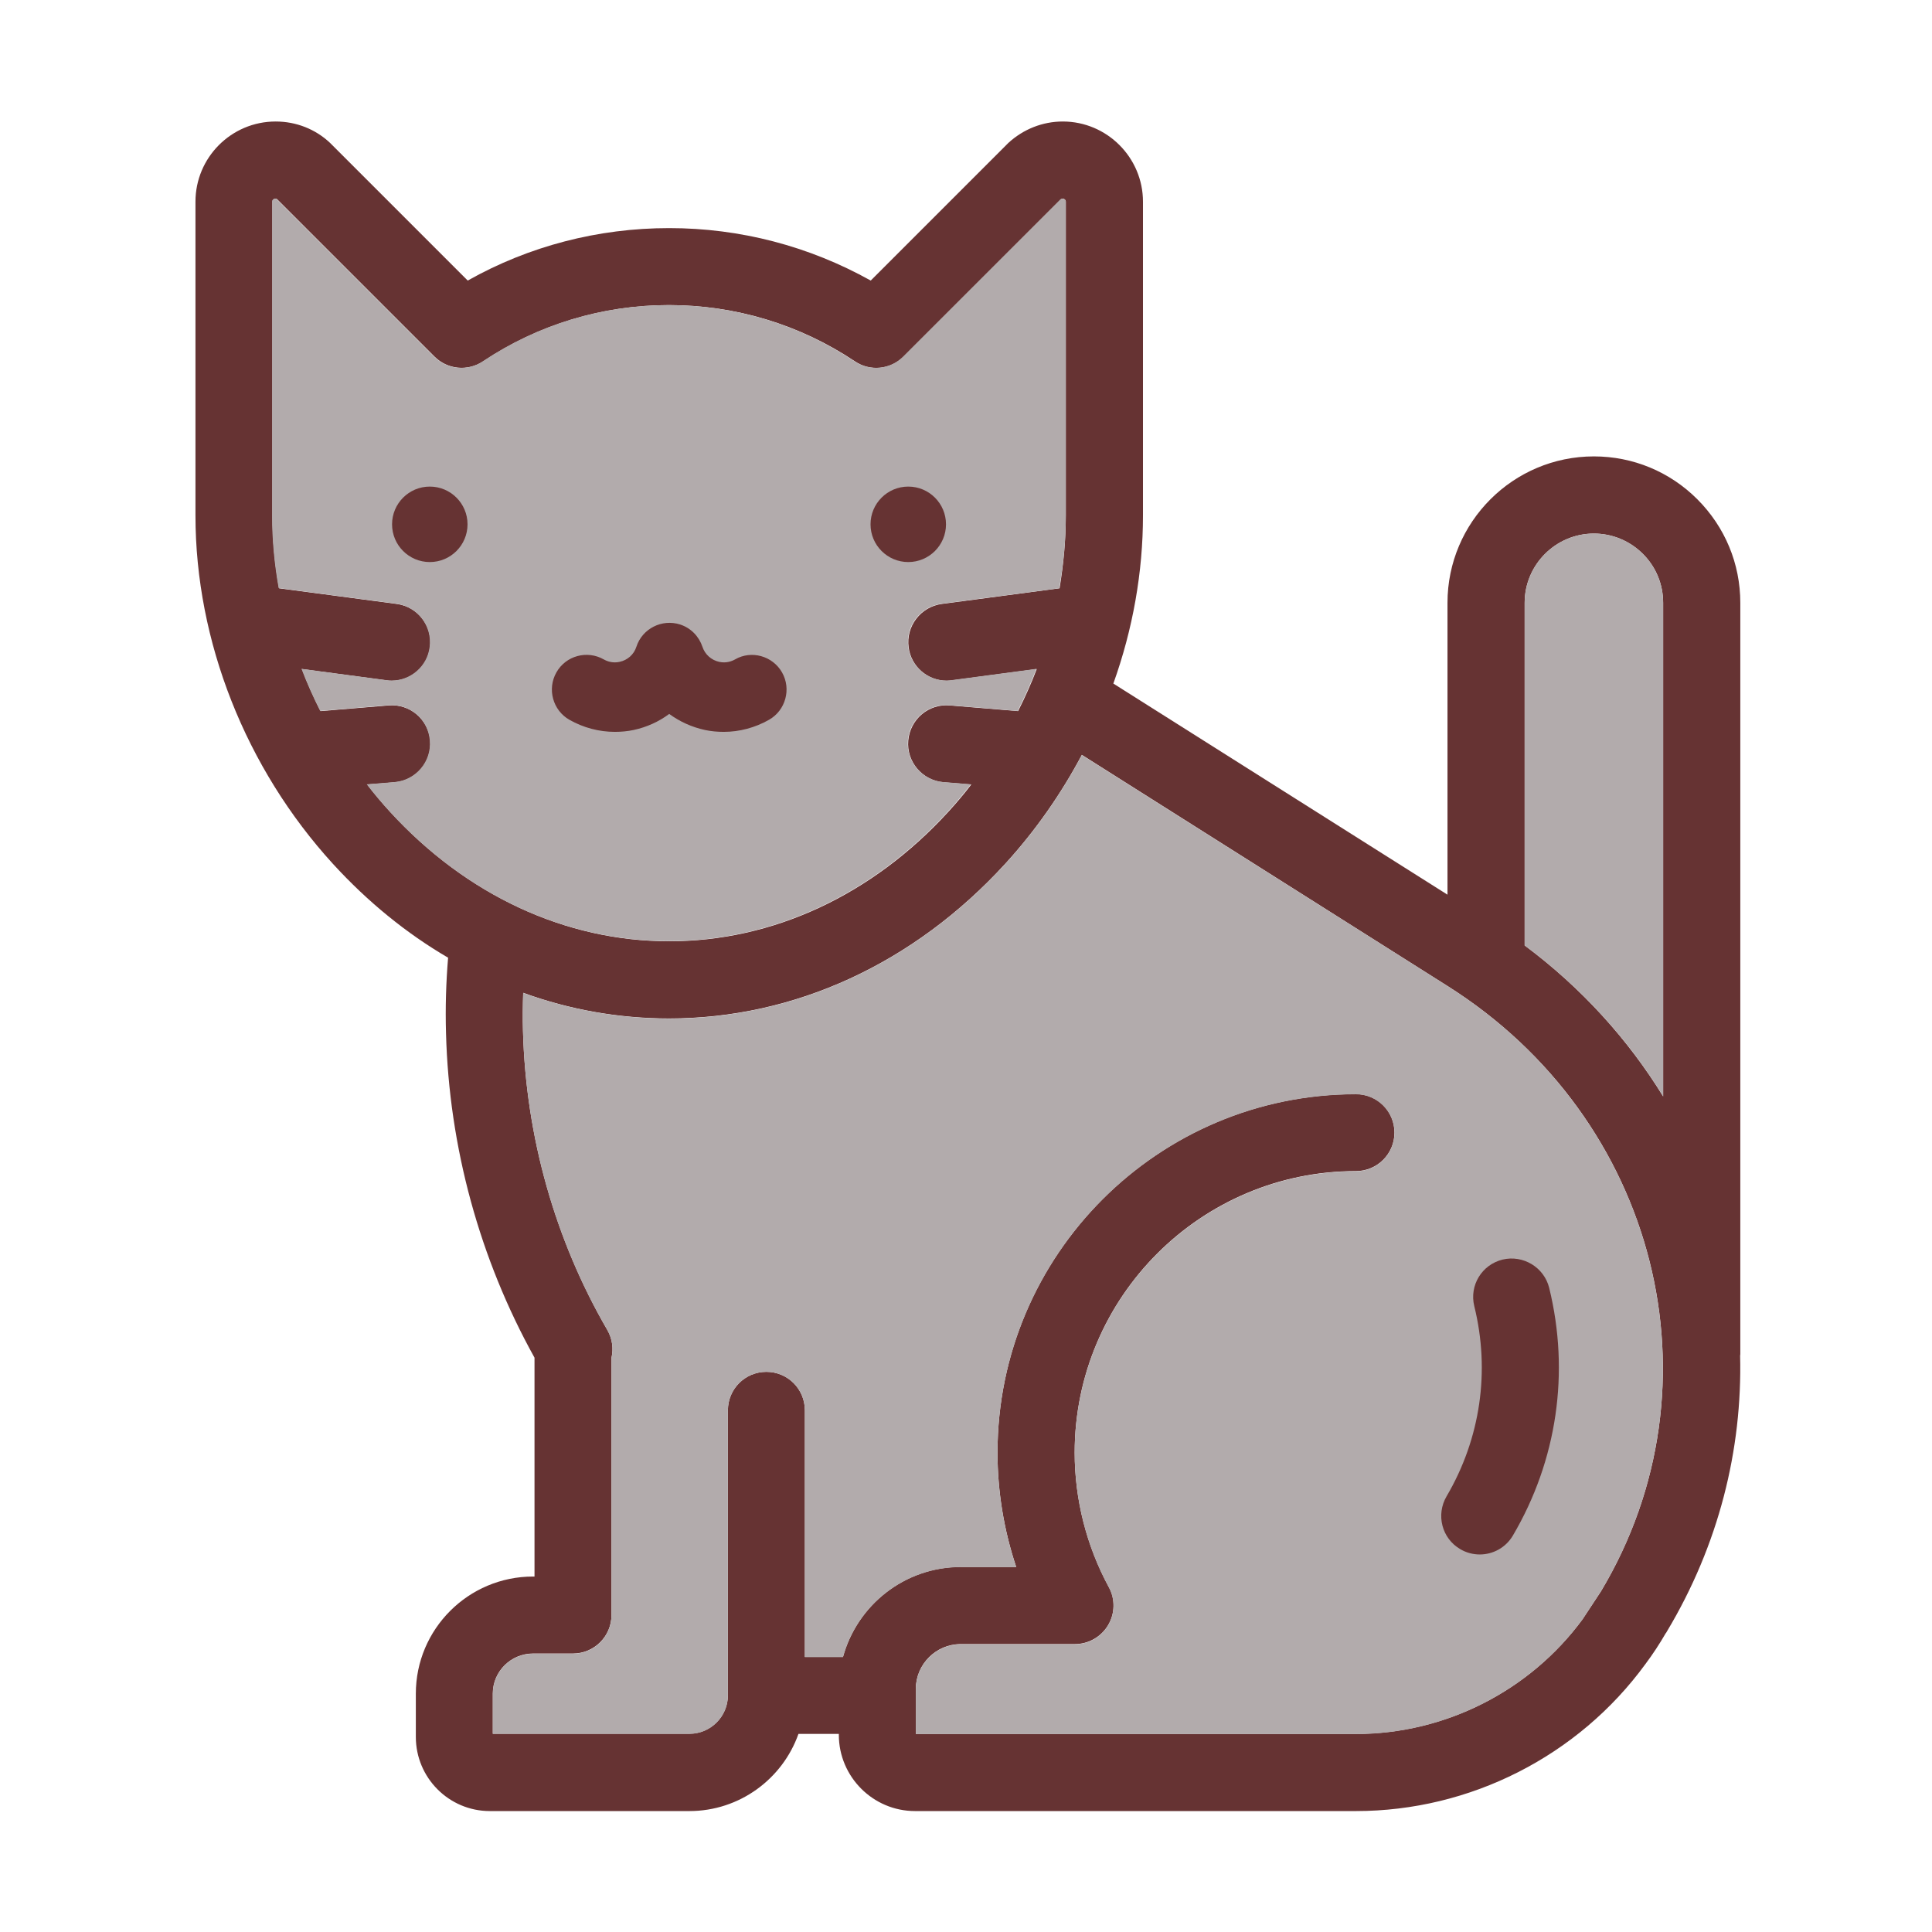
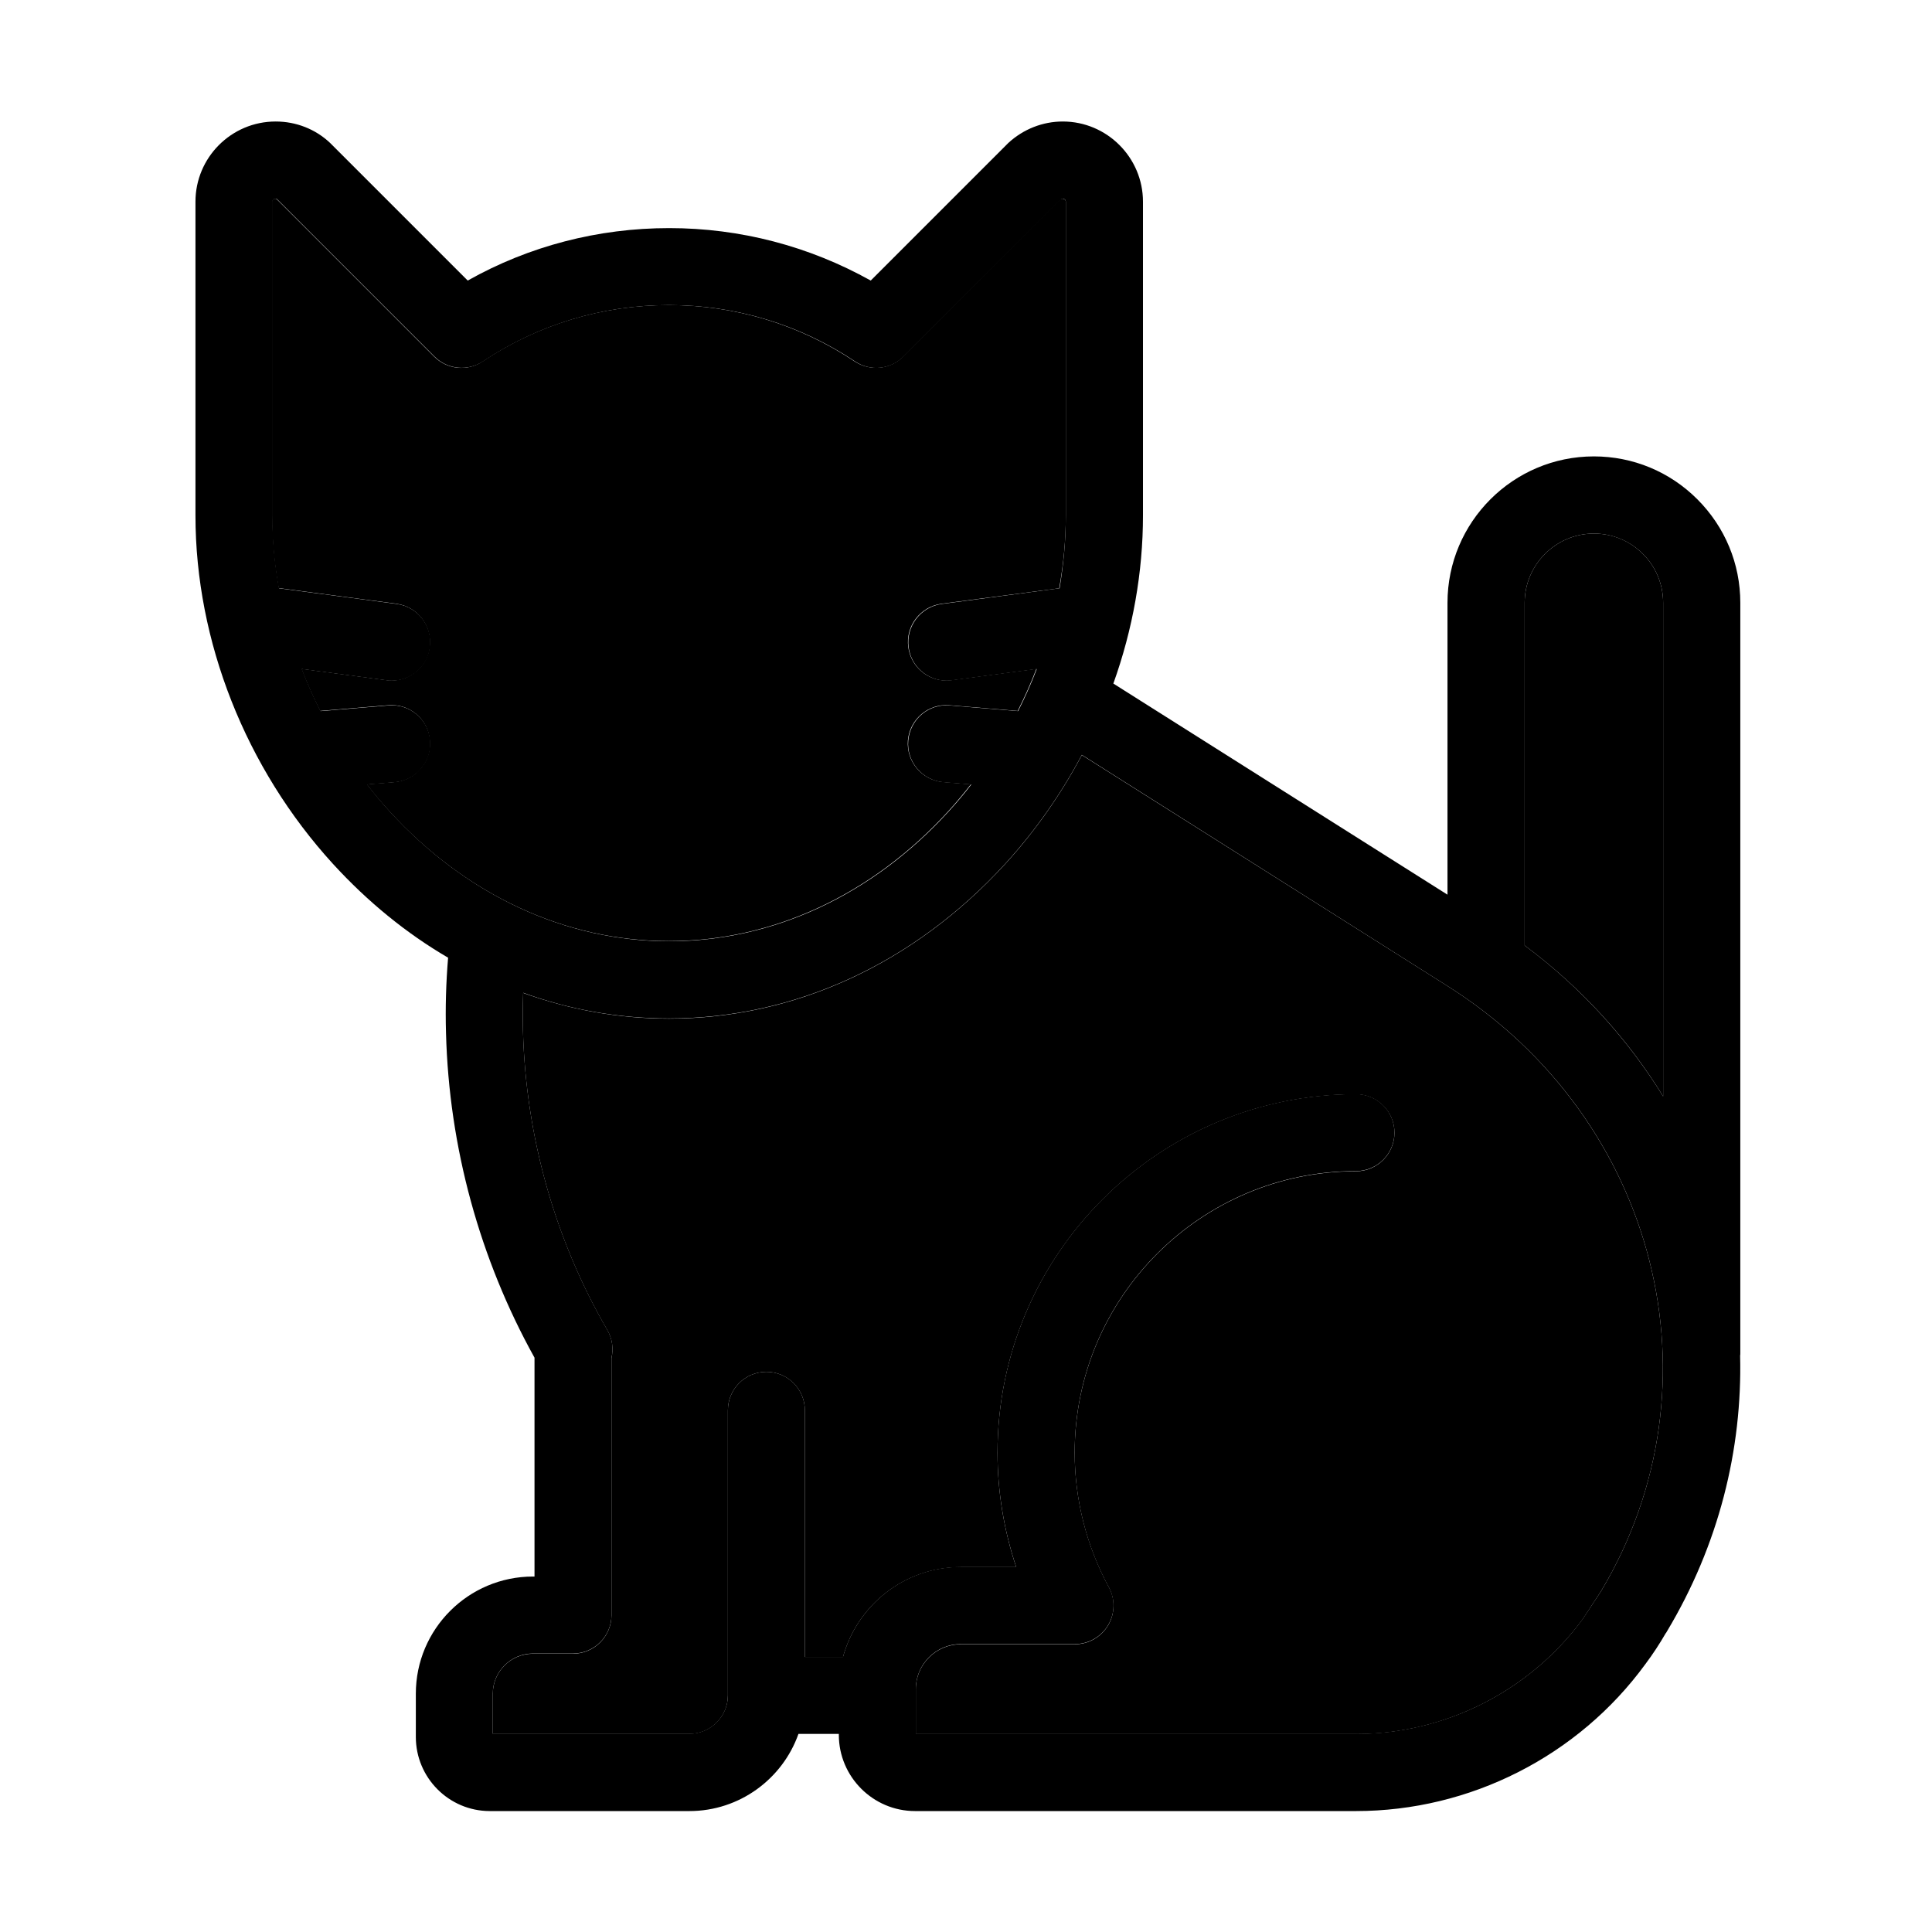
- <svg xmlns="http://www.w3.org/2000/svg" width="800px" height="800px" viewBox="0 0 1024 1024" class="icon" version="1.1">
-   <path d="M564.9 273.2V106.9c0-0.9-0.7-1.6-1.6-1.6-0.1 0-0.5 0-0.9 0.3L478.9 189c-6.9 6.9-17.7 8-25.8 2.5-29.2-19.5-63.3-29.8-98.5-29.8s-69.3 10.3-98.5 29.8c-8.1 5.4-18.9 4.4-25.8-2.5l-83.4-83.4c-0.4-0.3-0.8-0.3-0.9-0.3-0.9 0-1.6 0.7-1.6 1.6v166.3c0 12.9 1.2 25.8 3.5 38.6l62.4 8.3c11.2 1.5 19.1 11.8 17.6 23-1.3 10.3-10.1 17.7-20.2 17.7-0.9 0-1.8 0-2.7-0.2l-45-6c2.9 7.6 6.2 15 9.9 22.3l36-3c11.3-1 21.2 7.4 22.1 18.6 1 11.2-7.4 21.1-18.6 22.1l-14.8 1.2c3.8 4.9 7.9 9.8 12.1 14.4 40.5 44.3 93.1 68.7 148 68.7s107.5-24.4 148-68.7c4.2-4.6 8.3-9.4 12.1-14.4l-14.8-1.2c-11.2-1-19.6-10.9-18.6-22.1 1-11.3 10.8-19.6 22.1-18.6l36.1 3c3.7-7.3 7-14.7 9.9-22.3l-45 6c-0.9 0.1-1.8 0.2-2.7 0.2-10.1 0-18.9-7.5-20.2-17.7-1.5-11.2 6.4-21.5 17.6-23l62.4-8.3c2.1-12.8 3.3-25.7 3.3-38.6z m283.6 570.3c65.7-109.7 30-250.7-81.3-320.9L573.4 400.1c-11 20.7-24.6 40.2-40.6 57.7-48.4 52.9-111.6 82-178.2 82-26.5 0-52.6-4.6-77.3-13.6-0.2 6.7-0.3 13.5-0.1 20.3 1.5 55.7 16.9 110.5 44.7 158.4 2.7 4.7 3.3 9.9 2.2 14.8V856c0 11.3-9.2 20.4-20.4 20.4h-21.2c-11.7 0-21.3 9.5-21.3 21.2v21.3h104.2c11.3 0 20.4-9.2 20.4-20.4v-151c0-11.3 9.1-20.4 20.4-20.4 11.3 0 20.4 9.1 20.4 20.4v130.7h20.2c7.5-27.4 32.6-47.7 62.4-47.7h29.4c-6.5-19.5-9.9-40-9.9-60.6 0-104.8 85.2-190 190-190 11.3 0 20.4 9.1 20.4 20.4 0 11.3-9.2 20.4-20.4 20.4-82.2 0-149.1 66.9-149.1 149.2 0 24.9 6.3 49.5 18.1 71.3 3.5 6.3 3.3 14-0.4 20.2-3.7 6.2-10.4 10-17.6 10h-60.5c-13.1 0-23.8 10.7-23.8 23.8V919h233.3c47.2 0 92.1-22.7 120.1-60.8l9.7-14.7z m33-262.4V319.5c0-9.8-3.8-19-10.7-25.9-6.9-6.9-16.2-10.8-26-10.8-20.2 0-36.7 16.5-36.7 36.7v181.6c30.2 22.5 54.8 49.8 73.4 80z m40.9-261.6v397.8c0 0.4 0 0.8-0.1 1.2 1.2 49.8-11.3 100.3-38.8 146.2-0.1 0.2-0.3 0.5-0.4 0.7-0.1 0.1-0.1 0.2-0.2 0.2-3.3 5.7-6.9 11.2-10.8 16.4-35.6 48.8-93 77.9-153.4 77.9H485c-22.3 0-40.4-18.2-40.4-40.4v-0.5h-21.4c-8.4 23.8-31.2 40.9-57.8 40.9H259.6c-21.6 0-39.2-17.6-39.2-39.3v-22.9c0-34.3 27.9-62.1 62.1-62.1h0.8v-116c-29.1-52.4-45.3-111.7-46.9-171.9-0.4-13.5 0-26.9 1.1-40.1-22.1-12.9-42.6-29.6-61-49.7-46.3-50.7-72.9-118-72.9-184.7V106.9c0-23.4 19-42.5 42.5-42.5 10.8 0 21.1 4 28.9 11.4l0.5 0.5 72.4 72.4c32.5-18.3 69.1-27.8 106.8-27.8s74.2 9.6 106.8 27.8l72.4-72.4 0.5-0.5c7.9-7.3 18.2-11.4 28.9-11.4 23.4 0 42.5 19.1 42.5 42.5v166.3c0 30.1-5.4 60.4-15.7 89.1l177.1 111.9V319.5c0-42.8 34.8-77.6 77.6-77.6 20.7 0 40.2 8.1 54.8 22.7 14.7 14.7 22.8 34.2 22.8 54.9z" fill="#663333" />
-   <path d="M881.5 319.5v261.6c-18.5-30.2-43.2-57.5-73.4-80V319.5c0-20.2 16.5-36.7 36.7-36.7 9.8 0 19 3.8 26 10.8 6.9 6.9 10.7 16.1 10.7 25.9z" fill="#B2ABAC" />
-   <path d="M767.2 522.6c111.3 70.3 147 211.2 81.3 320.9l-9.7 14.8c-28 38-72.9 60.8-120.1 60.8H485.4v-23.8c0-13.1 10.7-23.8 23.8-23.8h60.5c7.2 0 13.9-3.8 17.6-10 3.7-6.2 3.8-13.9 0.4-20.2-11.8-21.7-18.1-46.4-18.1-71.3 0-82.3 66.9-149.2 149.1-149.2 11.3 0 20.4-9.2 20.4-20.4 0-11.3-9.2-20.4-20.4-20.4-104.8 0-190 85.2-190 190 0 20.6 3.4 41.1 9.9 60.6h-29.4c-29.8 0-54.9 20.2-62.4 47.7h-20.2V747.5c0-11.3-9.2-20.4-20.4-20.4-11.3 0-20.4 9.1-20.4 20.4v151.1c0 11.3-9.2 20.4-20.4 20.4H261.2v-21.3c0-11.7 9.5-21.2 21.3-21.2h21.2c11.3 0 20.4-9.2 20.4-20.4V719.8c1.1-4.9 0.5-10.1-2.2-14.8-27.8-47.9-43.2-102.7-44.7-158.4-0.2-6.8-0.1-13.6 0.1-20.3 24.8 8.9 50.8 13.6 77.3 13.6 66.6 0 129.8-29.1 178.2-82 16-17.5 29.6-37 40.6-57.7l193.8 122.4z" fill="#B2ABAC" />
-   <path d="M821.1 682.6c11 44.8 4.2 91.4-19.2 131.2-3.8 6.5-10.6 10.1-17.6 10.1-3.5 0-7.1-0.9-10.3-2.8-9.8-5.7-13-18.2-7.3-28 18-30.6 23.2-66.4 14.7-100.8-2.7-11 4-22 15-24.7 10.9-2.6 22 4.1 24.7 15z" fill="#663333" />
-   <path d="M564.9 106.9v166.3c0 12.9-1.2 25.8-3.5 38.6L499 320c-11.2 1.5-19.1 11.8-17.6 23 1.4 10.3 10.1 17.7 20.2 17.7 0.9 0 1.8-0.1 2.7-0.2l45-6c-2.9 7.6-6.2 15-9.9 22.3l-36.1-3c-11.3-1-21.1 7.4-22.1 18.6-0.9 11.2 7.4 21.1 18.6 22.1l14.8 1.2c-3.8 4.9-7.9 9.8-12.1 14.4-40.5 44.3-93.1 68.7-148 68.7s-107.5-24.4-148-68.7c-4.2-4.6-8.3-9.4-12.1-14.4l14.8-1.2c11.2-1 19.6-10.9 18.6-22.1-0.9-11.3-10.8-19.6-22.1-18.6l-36 3c-3.7-7.3-7-14.7-9.9-22.3l45 6c0.9 0.1 1.8 0.2 2.7 0.2 10.1 0 18.9-7.5 20.2-17.7 1.5-11.2-6.4-21.5-17.6-23l-62.4-8.3c-2.3-12.8-3.5-25.7-3.5-38.6V106.9c0-0.9 0.7-1.6 1.6-1.6 0.1 0 0.5 0 0.9 0.3l83.4 83.4c6.9 6.9 17.7 8 25.8 2.5 29.2-19.5 63.3-29.8 98.5-29.8s69.3 10.3 98.5 29.8c8.1 5.4 18.9 4.4 25.8-2.5l83.4-83.4c0.4-0.3 0.8-0.3 0.9-0.3 1.1 0 1.9 0.7 1.9 1.6z" fill="#B2ABAC" />
-   <path d="M481.4 277.9m-20 0a20 20 0 1 0 40 0 20 20 0 1 0-40 0Z" fill="#663333" />
-   <path d="M414.5 356.4c5 8.8 1.9 20.1-6.9 25.1-7.4 4.2-15.7 6.4-24 6.4-3.4 0-6.7-0.3-10-1-6.9-1.5-13.3-4.4-18.9-8.5-5.5 4.1-11.9 7-18.8 8.5-3.3 0.7-6.7 1-10 1-8.4 0-16.7-2.2-24.1-6.4-8.8-5-11.9-16.3-6.9-25.1 5-8.9 16.3-11.9 25.1-6.9 1.8 1 4.7 2.1 8.4 1.3 4.2-0.9 7.6-3.9 8.9-8 3.1-9.6 13.5-14.9 23.2-11.8 5.8 1.9 10 6.4 11.8 11.8 1.3 4 4.7 7.1 8.9 8 3.7 0.8 6.6-0.3 8.4-1.3 8.6-5 19.9-1.9 24.9 6.9z" fill="#663333" />
-   <path d="M227.8 277.9m-20 0a20 20 0 1 0 40 0 20 20 0 1 0-40 0Z" fill="#663333" />
+ <svg xmlns="http://www.w3.org/2000/svg" width="800px" height="800px" viewBox="0 0 1024 1024">
+   <path d="M564.9 273.2V106.9c0-0.9-0.7-1.6-1.6-1.6-0.1 0-0.5 0-0.9 0.3L478.9 189c-6.9 6.9-17.7 8-25.8 2.5-29.2-19.5-63.3-29.8-98.5-29.8s-69.3 10.3-98.5 29.8c-8.1 5.4-18.9 4.4-25.8-2.5l-83.4-83.4c-0.4-0.3-0.8-0.3-0.9-0.3-0.9 0-1.6 0.7-1.6 1.6v166.3c0 12.9 1.2 25.8 3.5 38.6l62.4 8.3c11.2 1.5 19.1 11.8 17.6 23-1.3 10.3-10.1 17.7-20.2 17.7-0.9 0-1.8 0-2.7-0.2l-45-6c2.9 7.6 6.2 15 9.9 22.3l36-3c11.3-1 21.2 7.4 22.1 18.6 1 11.2-7.4 21.1-18.6 22.1l-14.8 1.2c3.8 4.9 7.9 9.8 12.1 14.4 40.5 44.3 93.1 68.7 148 68.7s107.5-24.4 148-68.7c4.2-4.6 8.3-9.4 12.1-14.4l-14.8-1.2c-11.2-1-19.6-10.9-18.6-22.1 1-11.3 10.8-19.6 22.1-18.6l36.1 3c3.7-7.3 7-14.7 9.9-22.3l-45 6c-0.9 0.1-1.8 0.2-2.7 0.2-10.1 0-18.9-7.5-20.2-17.7-1.5-11.2 6.4-21.5 17.6-23l62.4-8.3c2.1-12.8 3.3-25.7 3.3-38.6z m283.6 570.3c65.7-109.7 30-250.7-81.3-320.9L573.4 400.1c-11 20.7-24.6 40.2-40.6 57.7-48.4 52.9-111.6 82-178.2 82-26.5 0-52.6-4.6-77.3-13.6-0.2 6.7-0.3 13.5-0.1 20.3 1.5 55.7 16.9 110.5 44.7 158.4 2.7 4.7 3.3 9.9 2.2 14.8V856c0 11.3-9.2 20.4-20.4 20.4h-21.2c-11.7 0-21.3 9.5-21.3 21.2v21.3h104.2c11.3 0 20.4-9.2 20.4-20.4v-151c0-11.3 9.1-20.4 20.4-20.4 11.3 0 20.4 9.1 20.4 20.4v130.7h20.2c7.5-27.4 32.6-47.7 62.4-47.7h29.4c-6.5-19.5-9.9-40-9.9-60.6 0-104.8 85.2-190 190-190 11.3 0 20.4 9.1 20.4 20.4 0 11.3-9.2 20.4-20.4 20.4-82.2 0-149.1 66.9-149.1 149.2 0 24.9 6.3 49.5 18.1 71.3 3.5 6.3 3.3 14-0.4 20.2-3.7 6.2-10.4 10-17.6 10h-60.5c-13.1 0-23.8 10.7-23.8 23.8V919h233.3c47.2 0 92.1-22.7 120.1-60.8l9.7-14.7z m33-262.4V319.5c0-9.8-3.8-19-10.7-25.9-6.9-6.9-16.2-10.8-26-10.8-20.2 0-36.7 16.5-36.7 36.7v181.6c30.2 22.5 54.8 49.8 73.4 80z m40.9-261.6v397.8c0 0.4 0 0.8-0.1 1.2 1.2 49.8-11.3 100.3-38.8 146.2-0.1 0.2-0.3 0.5-0.4 0.7-0.1 0.1-0.1 0.2-0.2 0.2-3.3 5.7-6.9 11.2-10.8 16.4-35.6 48.8-93 77.9-153.4 77.9H485c-22.3 0-40.4-18.2-40.4-40.4v-0.5h-21.4c-8.4 23.8-31.2 40.9-57.8 40.9H259.6c-21.6 0-39.2-17.6-39.2-39.3v-22.9c0-34.3 27.9-62.1 62.1-62.1h0.8v-116c-29.1-52.4-45.3-111.7-46.9-171.9-0.4-13.5 0-26.9 1.1-40.1-22.1-12.9-42.6-29.6-61-49.7-46.3-50.7-72.9-118-72.9-184.7V106.9c0-23.4 19-42.5 42.5-42.5 10.8 0 21.1 4 28.9 11.4l0.5 0.5 72.4 72.4c32.5-18.3 69.1-27.8 106.8-27.8s74.2 9.6 106.8 27.8l72.4-72.4 0.5-0.5c7.9-7.3 18.2-11.4 28.9-11.4 23.4 0 42.5 19.1 42.5 42.5v166.3c0 30.1-5.4 60.4-15.7 89.1l177.1 111.9V319.5c0-42.8 34.8-77.6 77.6-77.6 20.7 0 40.2 8.1 54.8 22.7 14.7 14.7 22.8 34.2 22.8 54.9z">
+     <animate attributeName="fill" values="#663333;#200808;#663333" keyTimes="0;0.5;1" dur="2.4s" repeatCount="indefinite" />
+   </path>
+   <path d="M881.5 319.5v261.6c-18.5-30.2-43.2-57.5-73.4-80V319.5c0-20.2 16.5-36.7 36.7-36.7 9.8 0 19 3.8 26 10.8 6.9 6.9 10.7 16.1 10.7 25.9z">
+     <animate attributeName="fill" values="#B2ABAC;#707878;#B2ABAC" keyTimes="0;0.5;1" dur="2.4s" repeatCount="indefinite" />
+   </path>
+   <path d="M767.2 522.6c111.3 70.3 147 211.2 81.3 320.9l-9.7 14.8c-28 38-72.9 60.8-120.1 60.8H485.4v-23.8c0-13.1 10.7-23.8 23.8-23.8h60.5c7.2 0 13.9-3.8 17.6-10 3.7-6.2 3.8-13.9 0.4-20.2-11.8-21.7-18.1-46.4-18.1-71.3 0-82.3 66.9-149.2 149.1-149.2 11.3 0 20.4-9.2 20.4-20.4 0-11.3-9.2-20.4-20.4-20.4-104.8 0-190 85.2-190 190 0 20.6 3.4 41.1 9.9 60.6h-29.4c-29.8 0-54.9 20.2-62.4 47.7h-20.2V747.5c0-11.3-9.2-20.4-20.4-20.4-11.3 0-20.4 9.1-20.4 20.4v151.1c0 11.3-9.2 20.4-20.4 20.4H261.2v-21.3c0-11.7 9.5-21.2 21.3-21.2h21.2c11.3 0 20.4-9.2 20.4-20.4V719.8c1.1-4.9 0.5-10.1-2.2-14.8-27.8-47.9-43.2-102.7-44.7-158.4-0.2-6.8-0.1-13.6 0.1-20.3 24.8 8.9 50.8 13.6 77.3 13.6 66.6 0 129.8-29.1 178.2-82 16-17.5 29.6-37 40.6-57.7l193.8 122.4z">
+     <animate attributeName="fill" values="#B2ABAC;#707878;#B2ABAC" keyTimes="0;0.5;1" dur="2.4s" repeatCount="indefinite" />
+   </path>
+   <path d="M821.1 682.6c11 44.8 4.2 91.4-19.2 131.2-3.8 6.5-10.6 10.1-17.6 10.1-3.5 0-7.1-0.9-10.3-2.8-9.8-5.7-13-18.2-7.3-28 18-30.6 23.2-66.4 14.7-100.8-2.7-11 4-22 15-24.7 10.9-2.6 22 4.1 24.7 15z">
+     <animate attributeName="fill" values="#663333;#200808;#663333" keyTimes="0;0.5;1" dur="2.4s" repeatCount="indefinite" />
+   </path>
+   <path d="M564.9 106.9v166.3c0 12.9-1.2 25.8-3.5 38.6L499 320c-11.2 1.5-19.1 11.8-17.6 23 1.4 10.3 10.1 17.7 20.2 17.7 0.9 0 1.8-0.1 2.7-0.2l45-6c-2.9 7.6-6.2 15-9.9 22.3l-36.1-3c-11.3-1-21.1 7.4-22.1 18.6-0.9 11.2 7.4 21.1 18.6 22.1l14.8 1.2c-3.8 4.9-7.9 9.8-12.1 14.4-40.5 44.3-93.1 68.7-148 68.7s-107.5-24.4-148-68.7c-4.2-4.6-8.3-9.4-12.1-14.4l14.8-1.2c11.2-1 19.6-10.9 18.6-22.1-0.9-11.3-10.8-19.6-22.1-18.6l-36 3c-3.7-7.3-7-14.7-9.9-22.3l45 6c0.9 0.1 1.8 0.2 2.7 0.2 10.1 0 18.9-7.5 20.2-17.7 1.5-11.2-6.4-21.5-17.6-23l-62.4-8.3c-2.3-12.8-3.5-25.7-3.5-38.6V106.9c0-0.9 0.7-1.6 1.6-1.6 0.1 0 0.5 0 0.9 0.3l83.4 83.4c6.9 6.9 17.7 8 25.8 2.5 29.2-19.5 63.3-29.8 98.5-29.8s69.3 10.3 98.5 29.8c8.1 5.4 18.9 4.4 25.8-2.5l83.4-83.4c0.4-0.3 0.8-0.3 0.9-0.3 1.1 0 1.9 0.7 1.9 1.6z">
+     <animate attributeName="fill" values="#B2ABAC;#707878;#B2ABAC" keyTimes="0;0.5;1" dur="2.4s" repeatCount="indefinite" />
+   </path>
+   <path d="M481.4 277.9m-20 0a20 20 0 1 0 40 0 20 20 0 1 0-40 0Z">
+     <animate attributeName="fill" values="#663333;#200808;#663333" keyTimes="0;0.5;1" dur="2.4s" repeatCount="indefinite" />
+     <animate attributeName="opacity" values="1;1;0.08;1;1" keyTimes="0;0.46;0.5;0.54;1" dur="2.4s" repeatCount="indefinite" />
+   </path>
+   <path d="M414.5 356.4c5 8.8 1.9 20.1-6.9 25.1-7.4 4.2-15.7 6.4-24 6.4-3.4 0-6.7-0.3-10-1-6.9-1.5-13.3-4.4-18.9-8.5-5.5 4.1-11.9 7-18.8 8.5-3.3 0.7-6.7 1-10 1-8.4 0-16.7-2.2-24.1-6.4-8.8-5-11.9-16.3-6.9-25.1 5-8.9 16.3-11.9 25.1-6.9 1.8 1 4.7 2.1 8.4 1.3 4.2-0.9 7.6-3.9 8.9-8 3.1-9.6 13.5-14.9 23.2-11.8 5.8 1.9 10 6.4 11.8 11.8 1.3 4 4.7 7.1 8.9 8 3.7 0.8 6.6-0.3 8.4-1.3 8.6-5 19.9-1.9 24.9 6.9z">
+     <animate attributeName="fill" values="#663333;#200808;#663333" keyTimes="0;0.5;1" dur="2.4s" repeatCount="indefinite" />
+   </path>
+   <path d="M227.8 277.9m-20 0a20 20 0 1 0 40 0 20 20 0 1 0-40 0Z">
+     <animate attributeName="fill" values="#663333;#200808;#663333" keyTimes="0;0.5;1" dur="2.4s" repeatCount="indefinite" />
+     <animate attributeName="opacity" values="1;1;0.08;1;1" keyTimes="0;0.46;0.5;0.54;1" dur="2.4s" repeatCount="indefinite" />
+   </path>
</svg>
